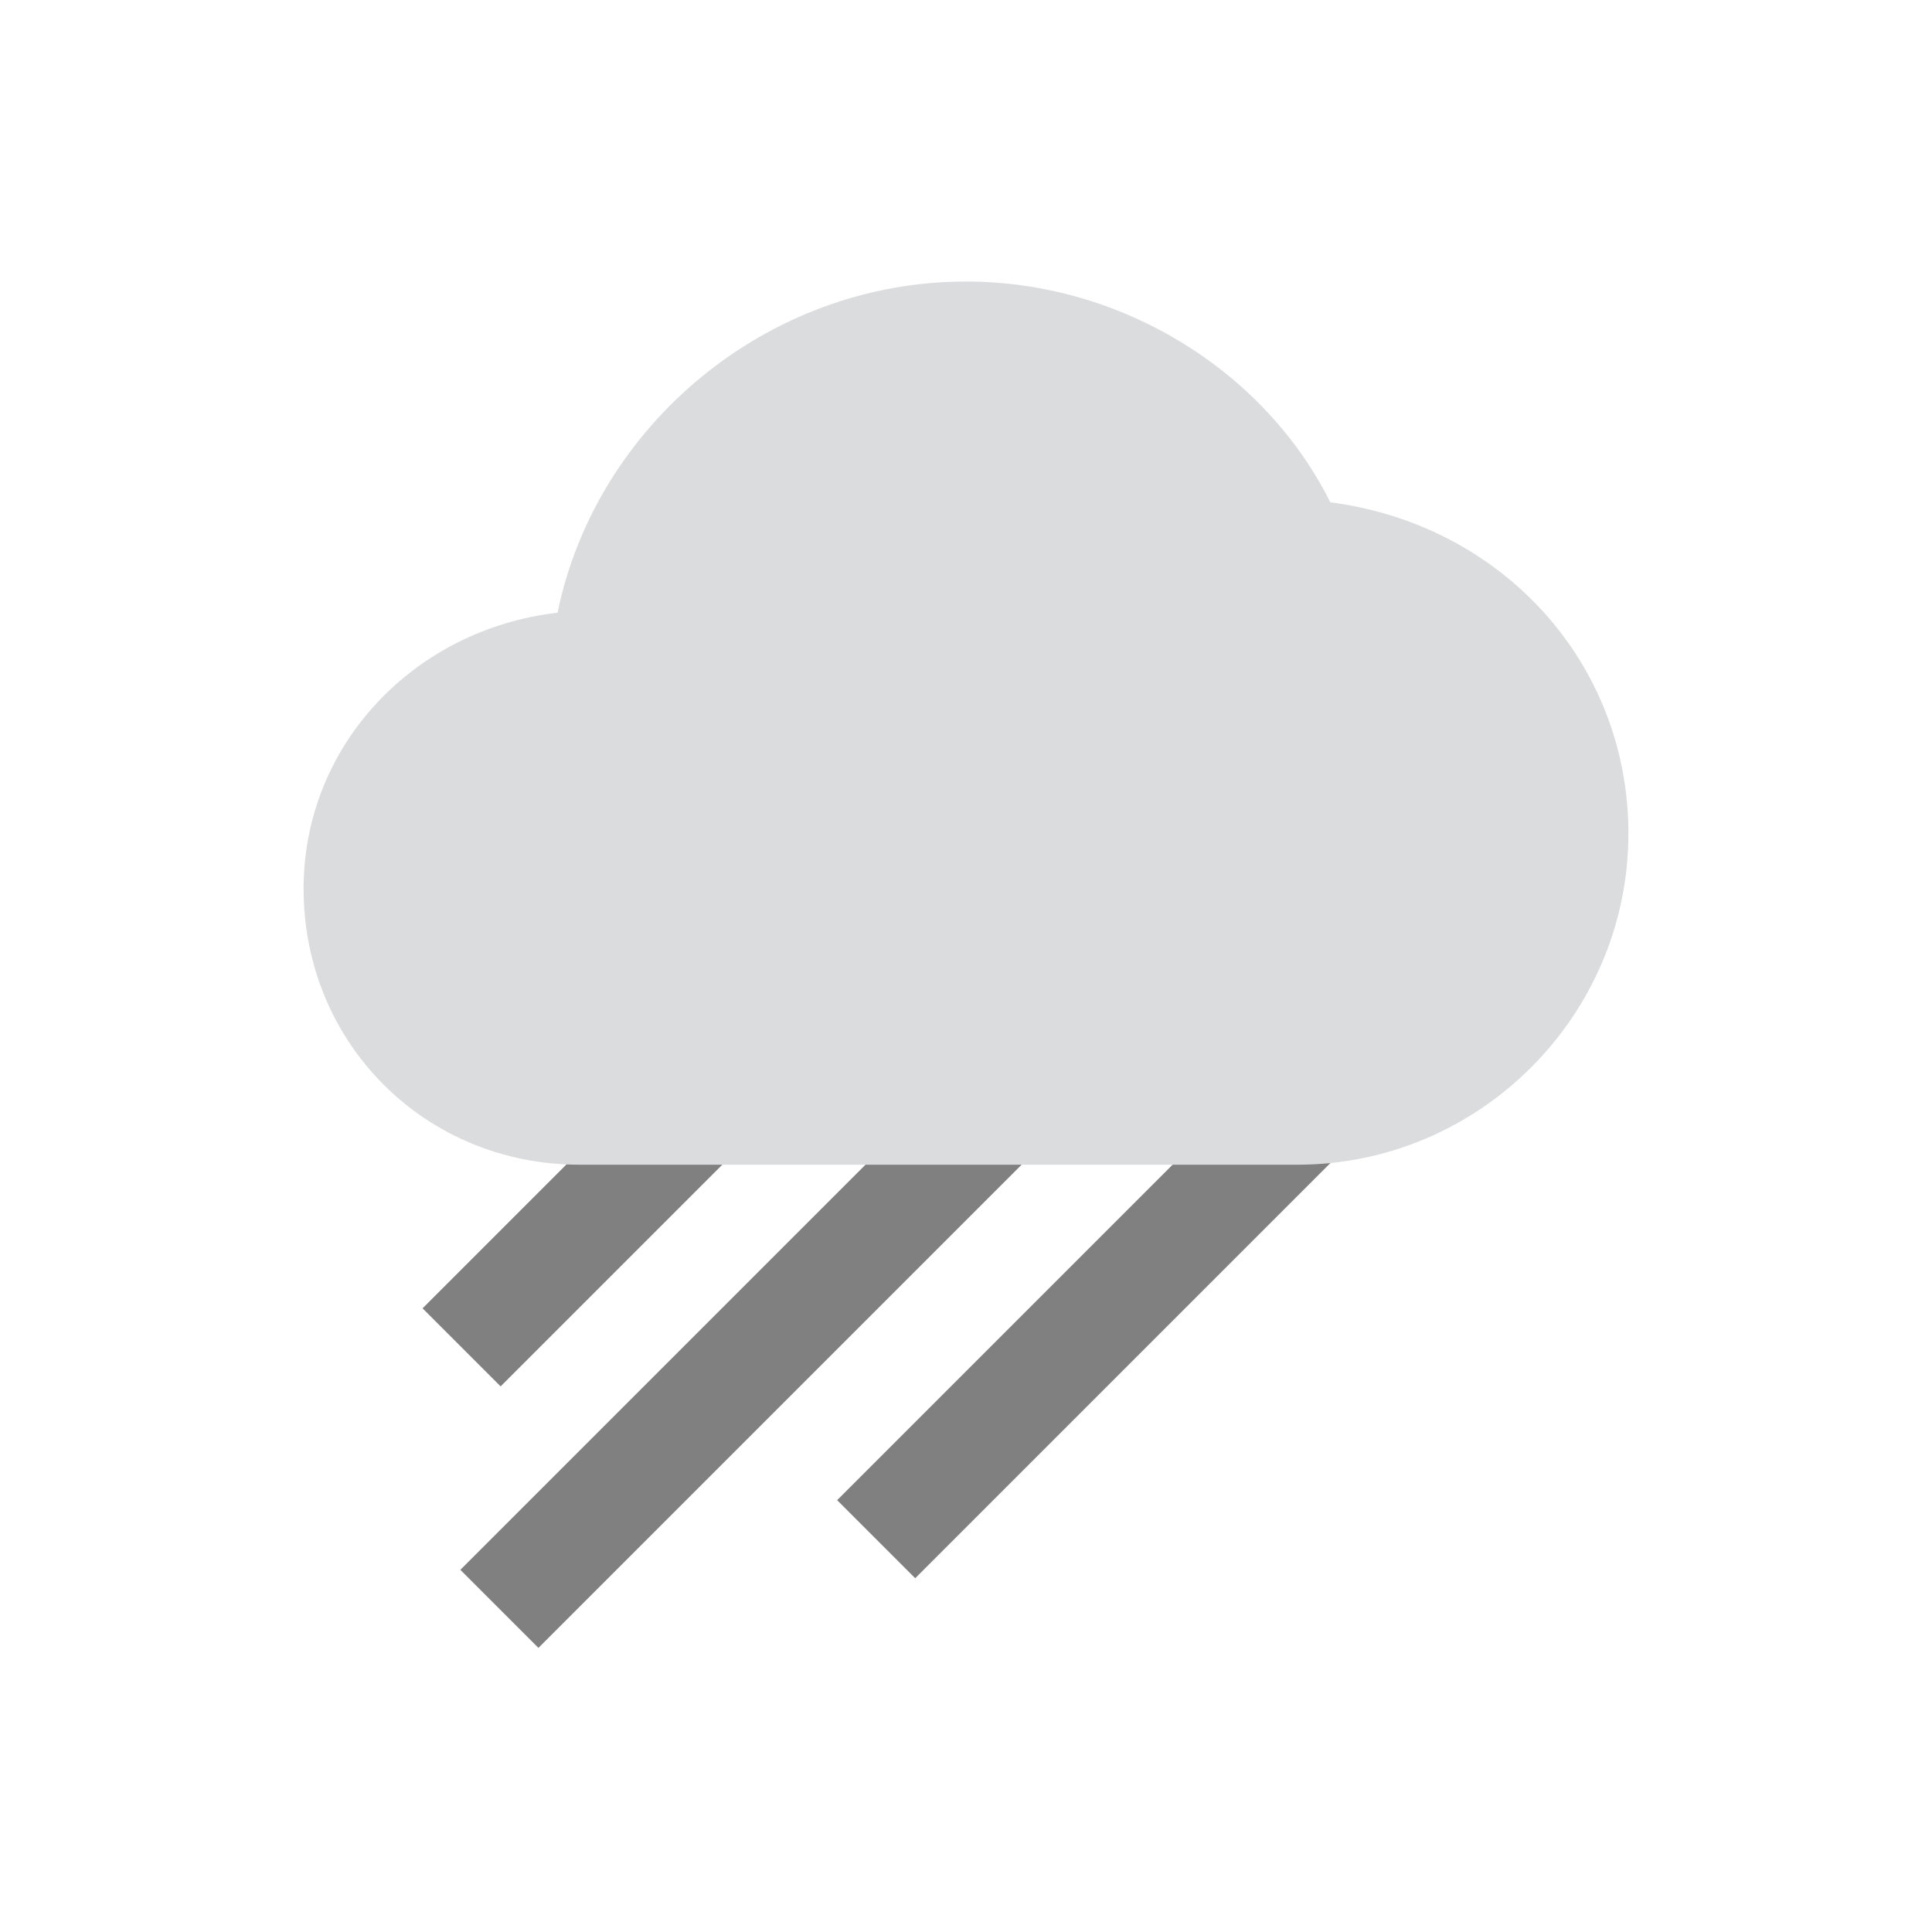
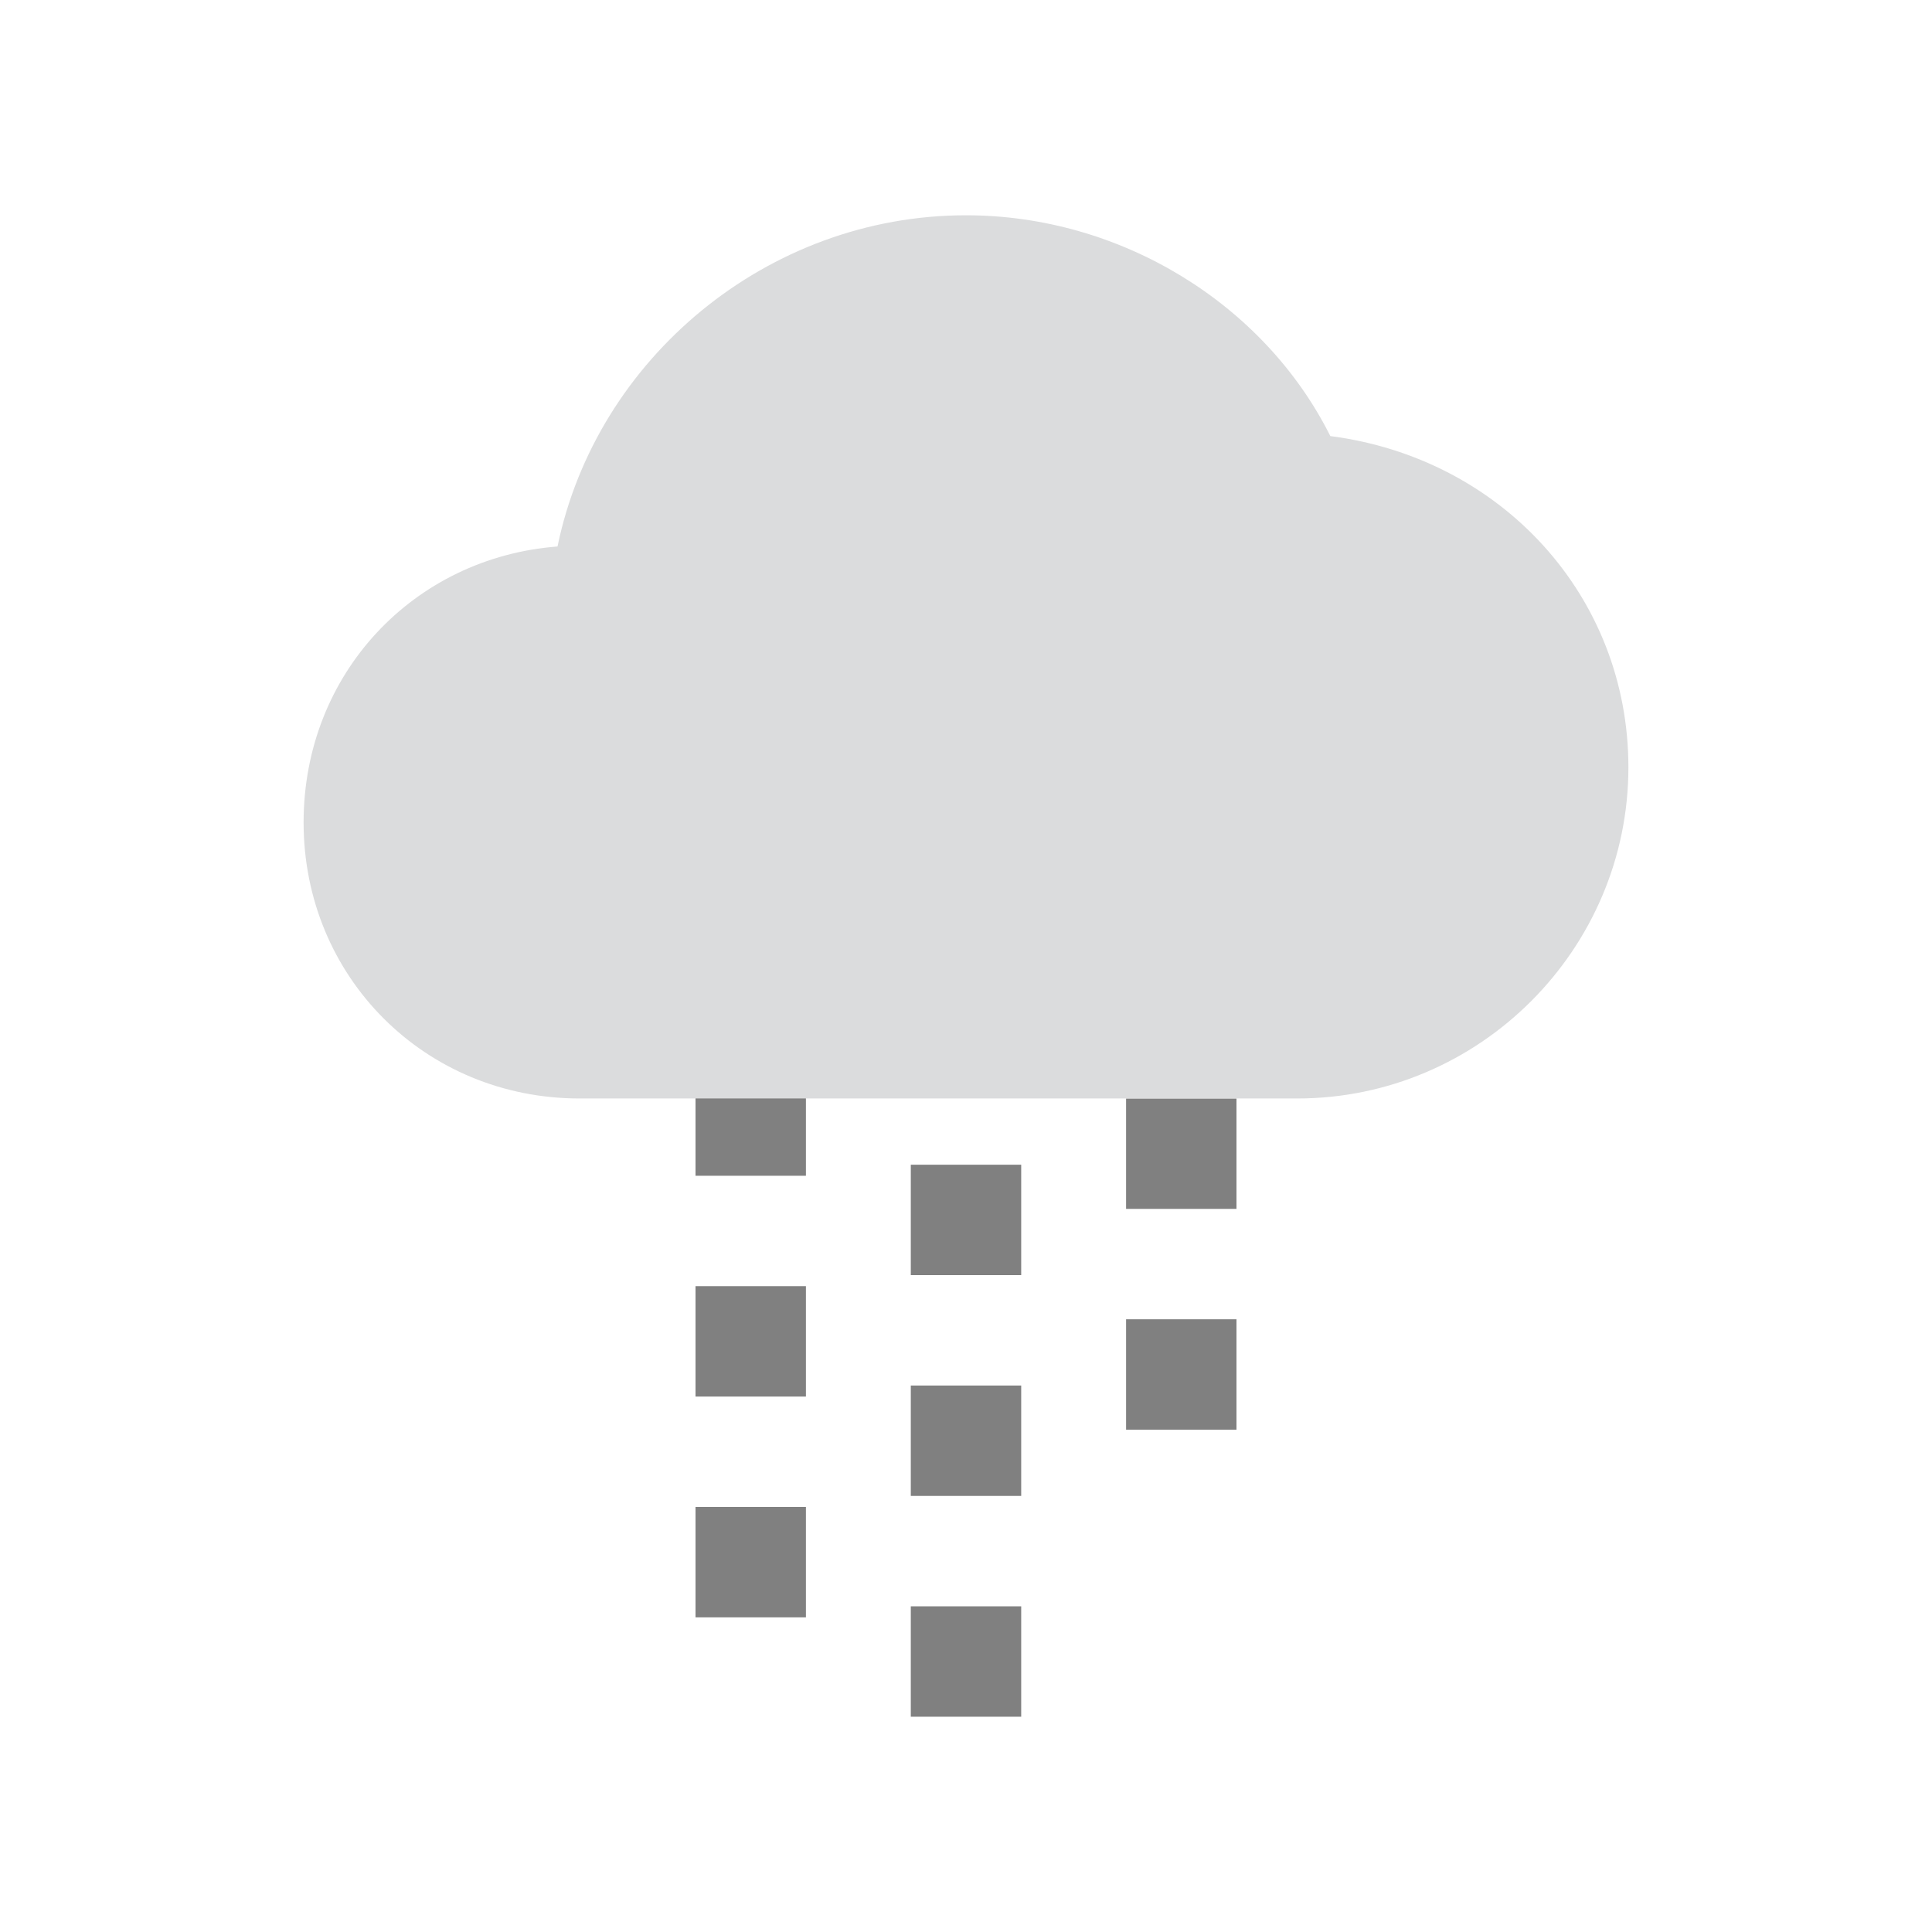
<svg xmlns="http://www.w3.org/2000/svg" version="1.1" id="Layer_1" x="0px" y="0px" viewBox="0 0 35 35" style="enable-background:new 0 0 35 35;" xml:space="preserve">
  <style type="text/css">
	.st0{fill:#808080;}
	.st1{fill:#DBDCDD;}
</style>
  <g>
    <g>
-       <rect x="14" y="22.4" transform="matrix(0.7071 -0.7071 0.7071 0.7071 -10.5728 21.2372)" class="st0" width="12.7" height="2" />
+       <path class="st0" d="M22.4,25.9h-2v-2h2V25.9z M22.4,21.9h-2v-2h2V21.9z M22.4,17.9h-2v-2h2V17.9z M22.4,13.9h-2v-0.7h2V13.9z" />
    </g>
    <g>
-       <rect x="7.2" y="23.6" transform="matrix(0.7071 -0.7071 0.7071 0.7071 -13.4388 16.8426)" class="st0" width="12.7" height="2" />
+       <path class="st0" d="M18.5,31.1h-2v-2h2V31.1z M18.5,27.1h-2v-2h2V27.1z M18.5,23.1h-2v-2h2V23.1z M18.5,19.1h-2v-0.7h2V19.1z" />
    </g>
    <g>
-       <rect x="6.5" y="18.9" transform="matrix(0.7071 -0.7071 0.7071 0.7071 -10.3051 14.9334)" class="st0" width="12.7" height="2" />
+       <path class="st0" d="M14.6,29.3h-2v-2h2V29.3z M14.6,25.3h-2v-2h2V25.3z M14.6,21.3h-2v-2h2V21.3z M14.6,17.3h-2v-0.7h2V17.3z" />
    </g>
    <g>
-       <path class="st1" d="M5.5,16.1c0,2.8,2.2,5,5,5h13c3.3,0,6-2.7,6-6c0-3.1-2.3-5.6-5.4-6c-1.2-2.4-3.8-4-6.6-4    c-3.6,0-6.7,2.6-7.4,6C7.5,11.4,5.5,13.5,5.5,16.1z" />
+       <path class="st1" d="M5.5,14.9c0,2.8,2.2,5,5,5h13c3.3,0,6-2.7,6-6c0-3.1-2.3-5.6-5.4-6c-1.2-2.4-3.8-4-6.6-4    c-3.6,0-6.7,2.6-7.4,6C7.5,10.1,5.5,12.2,5.5,14.9z" />
    </g>
  </g>
</svg>
